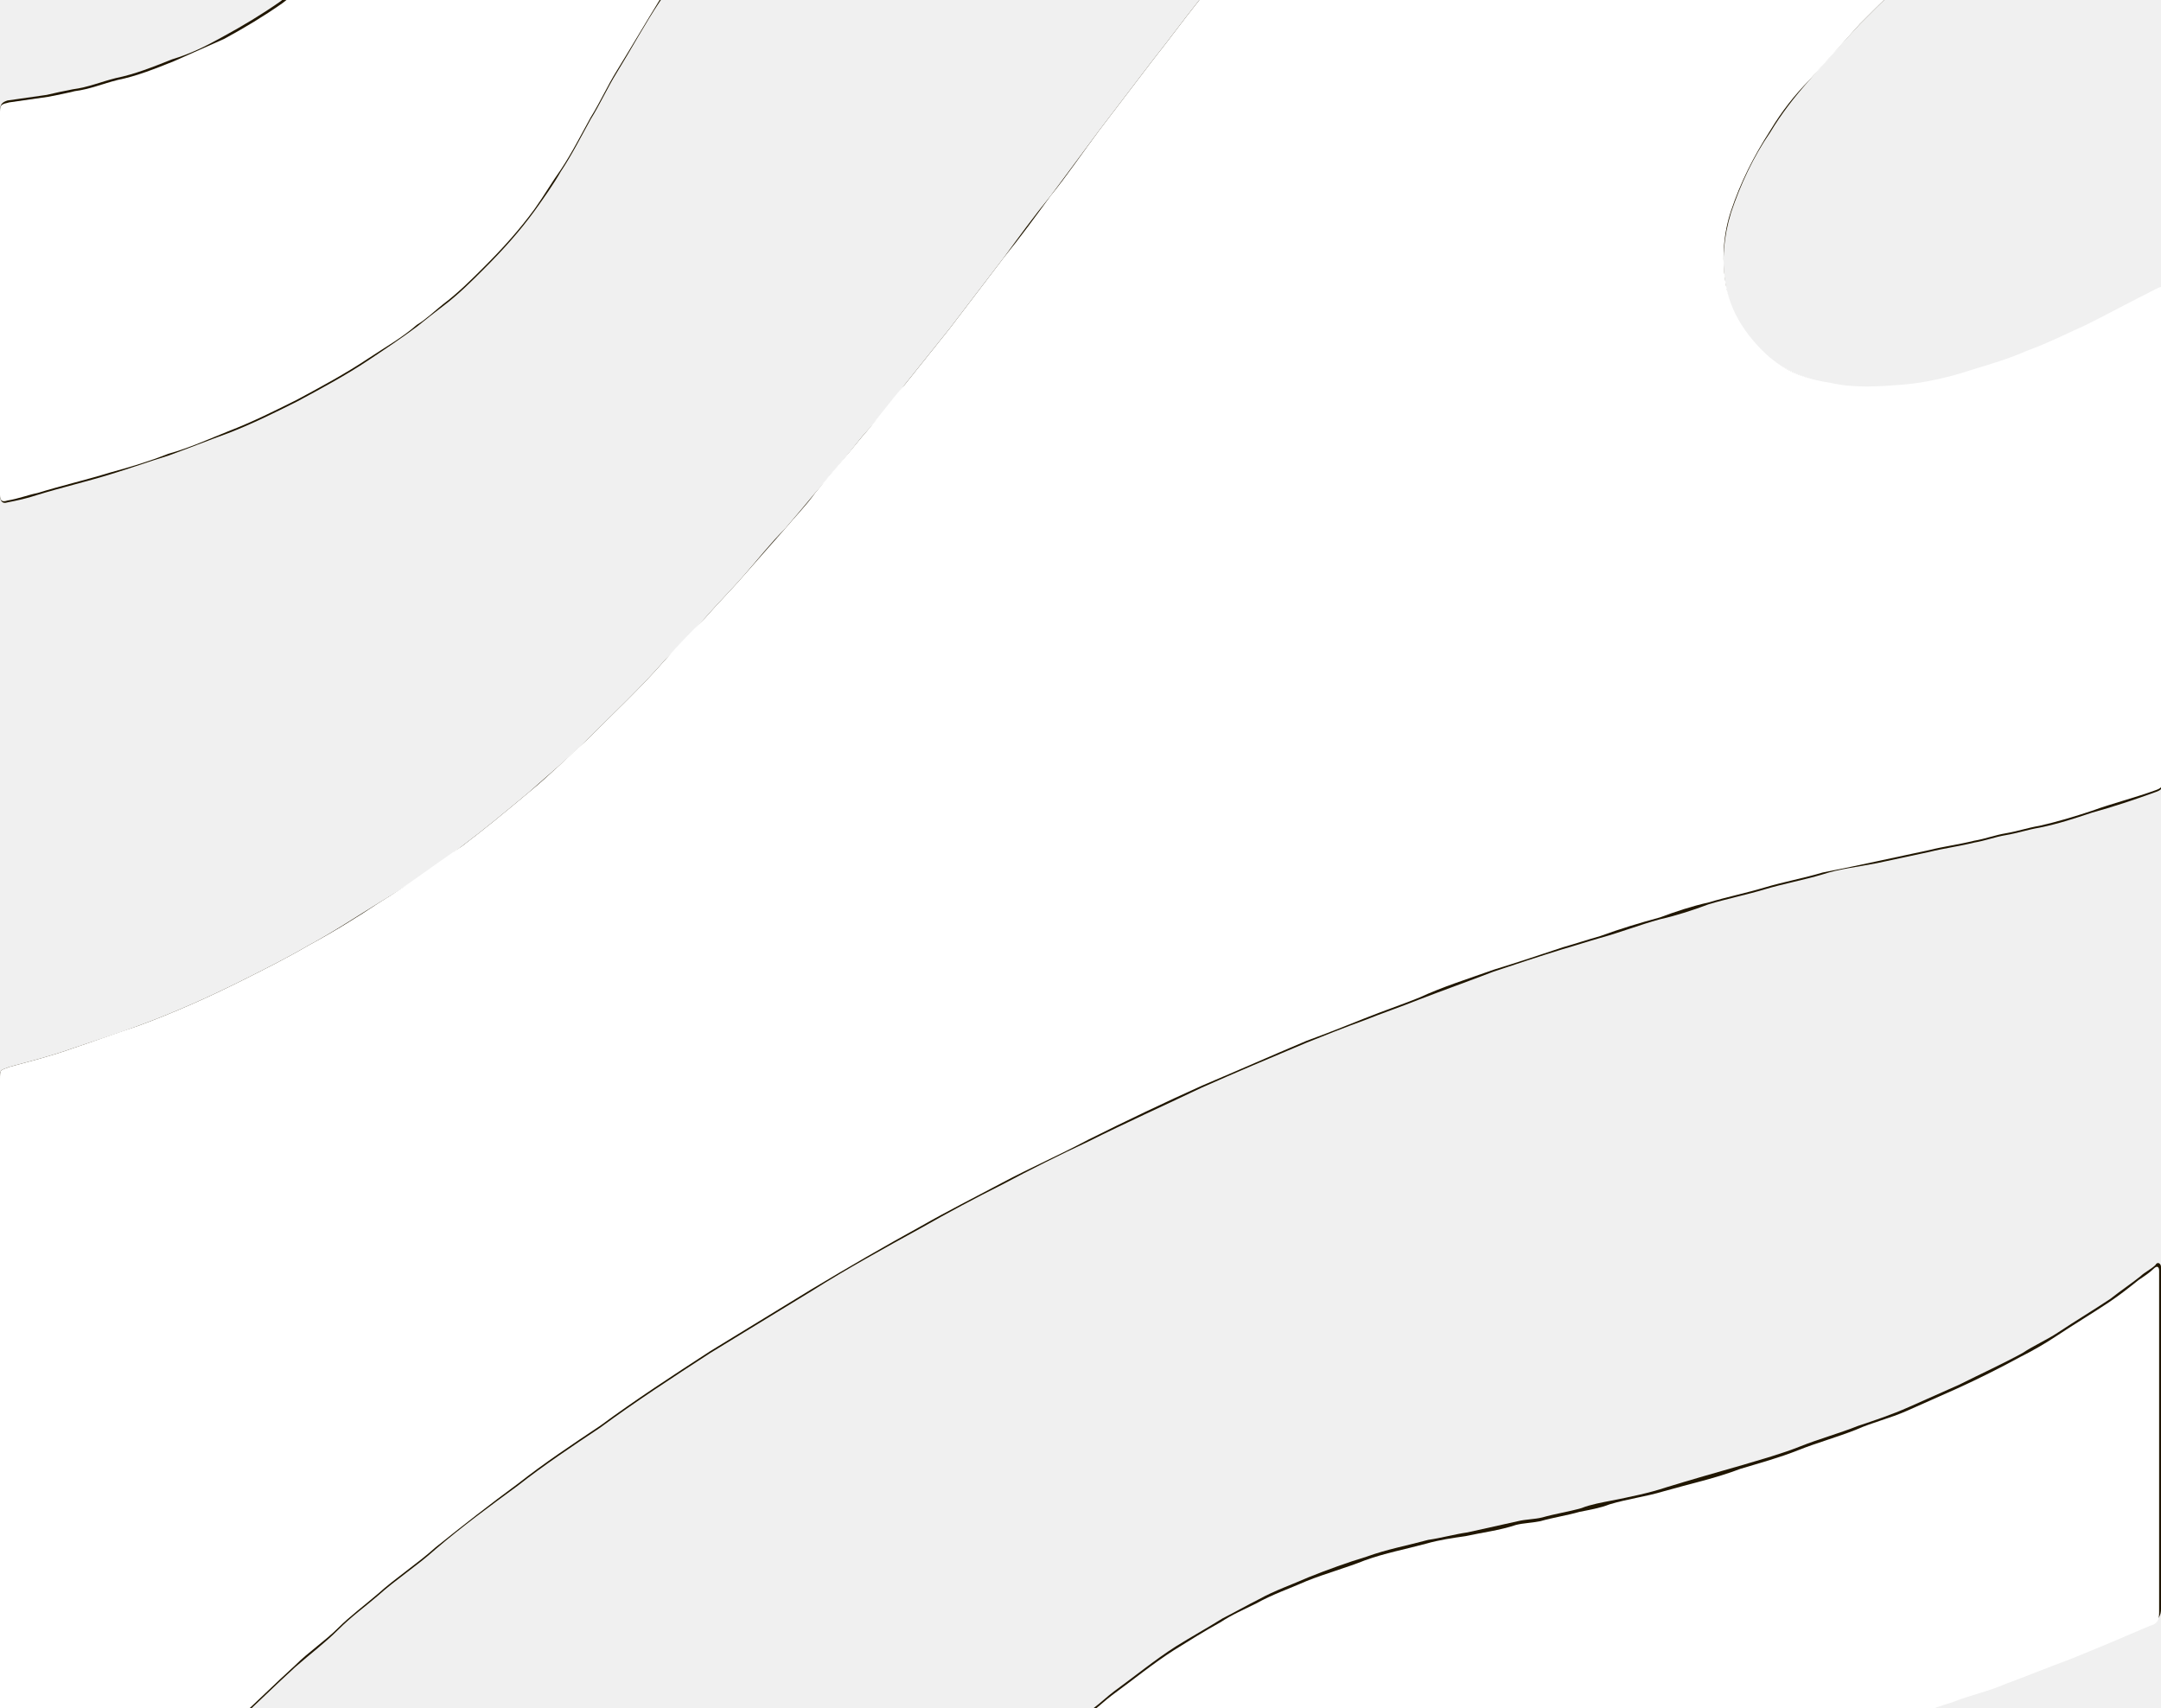
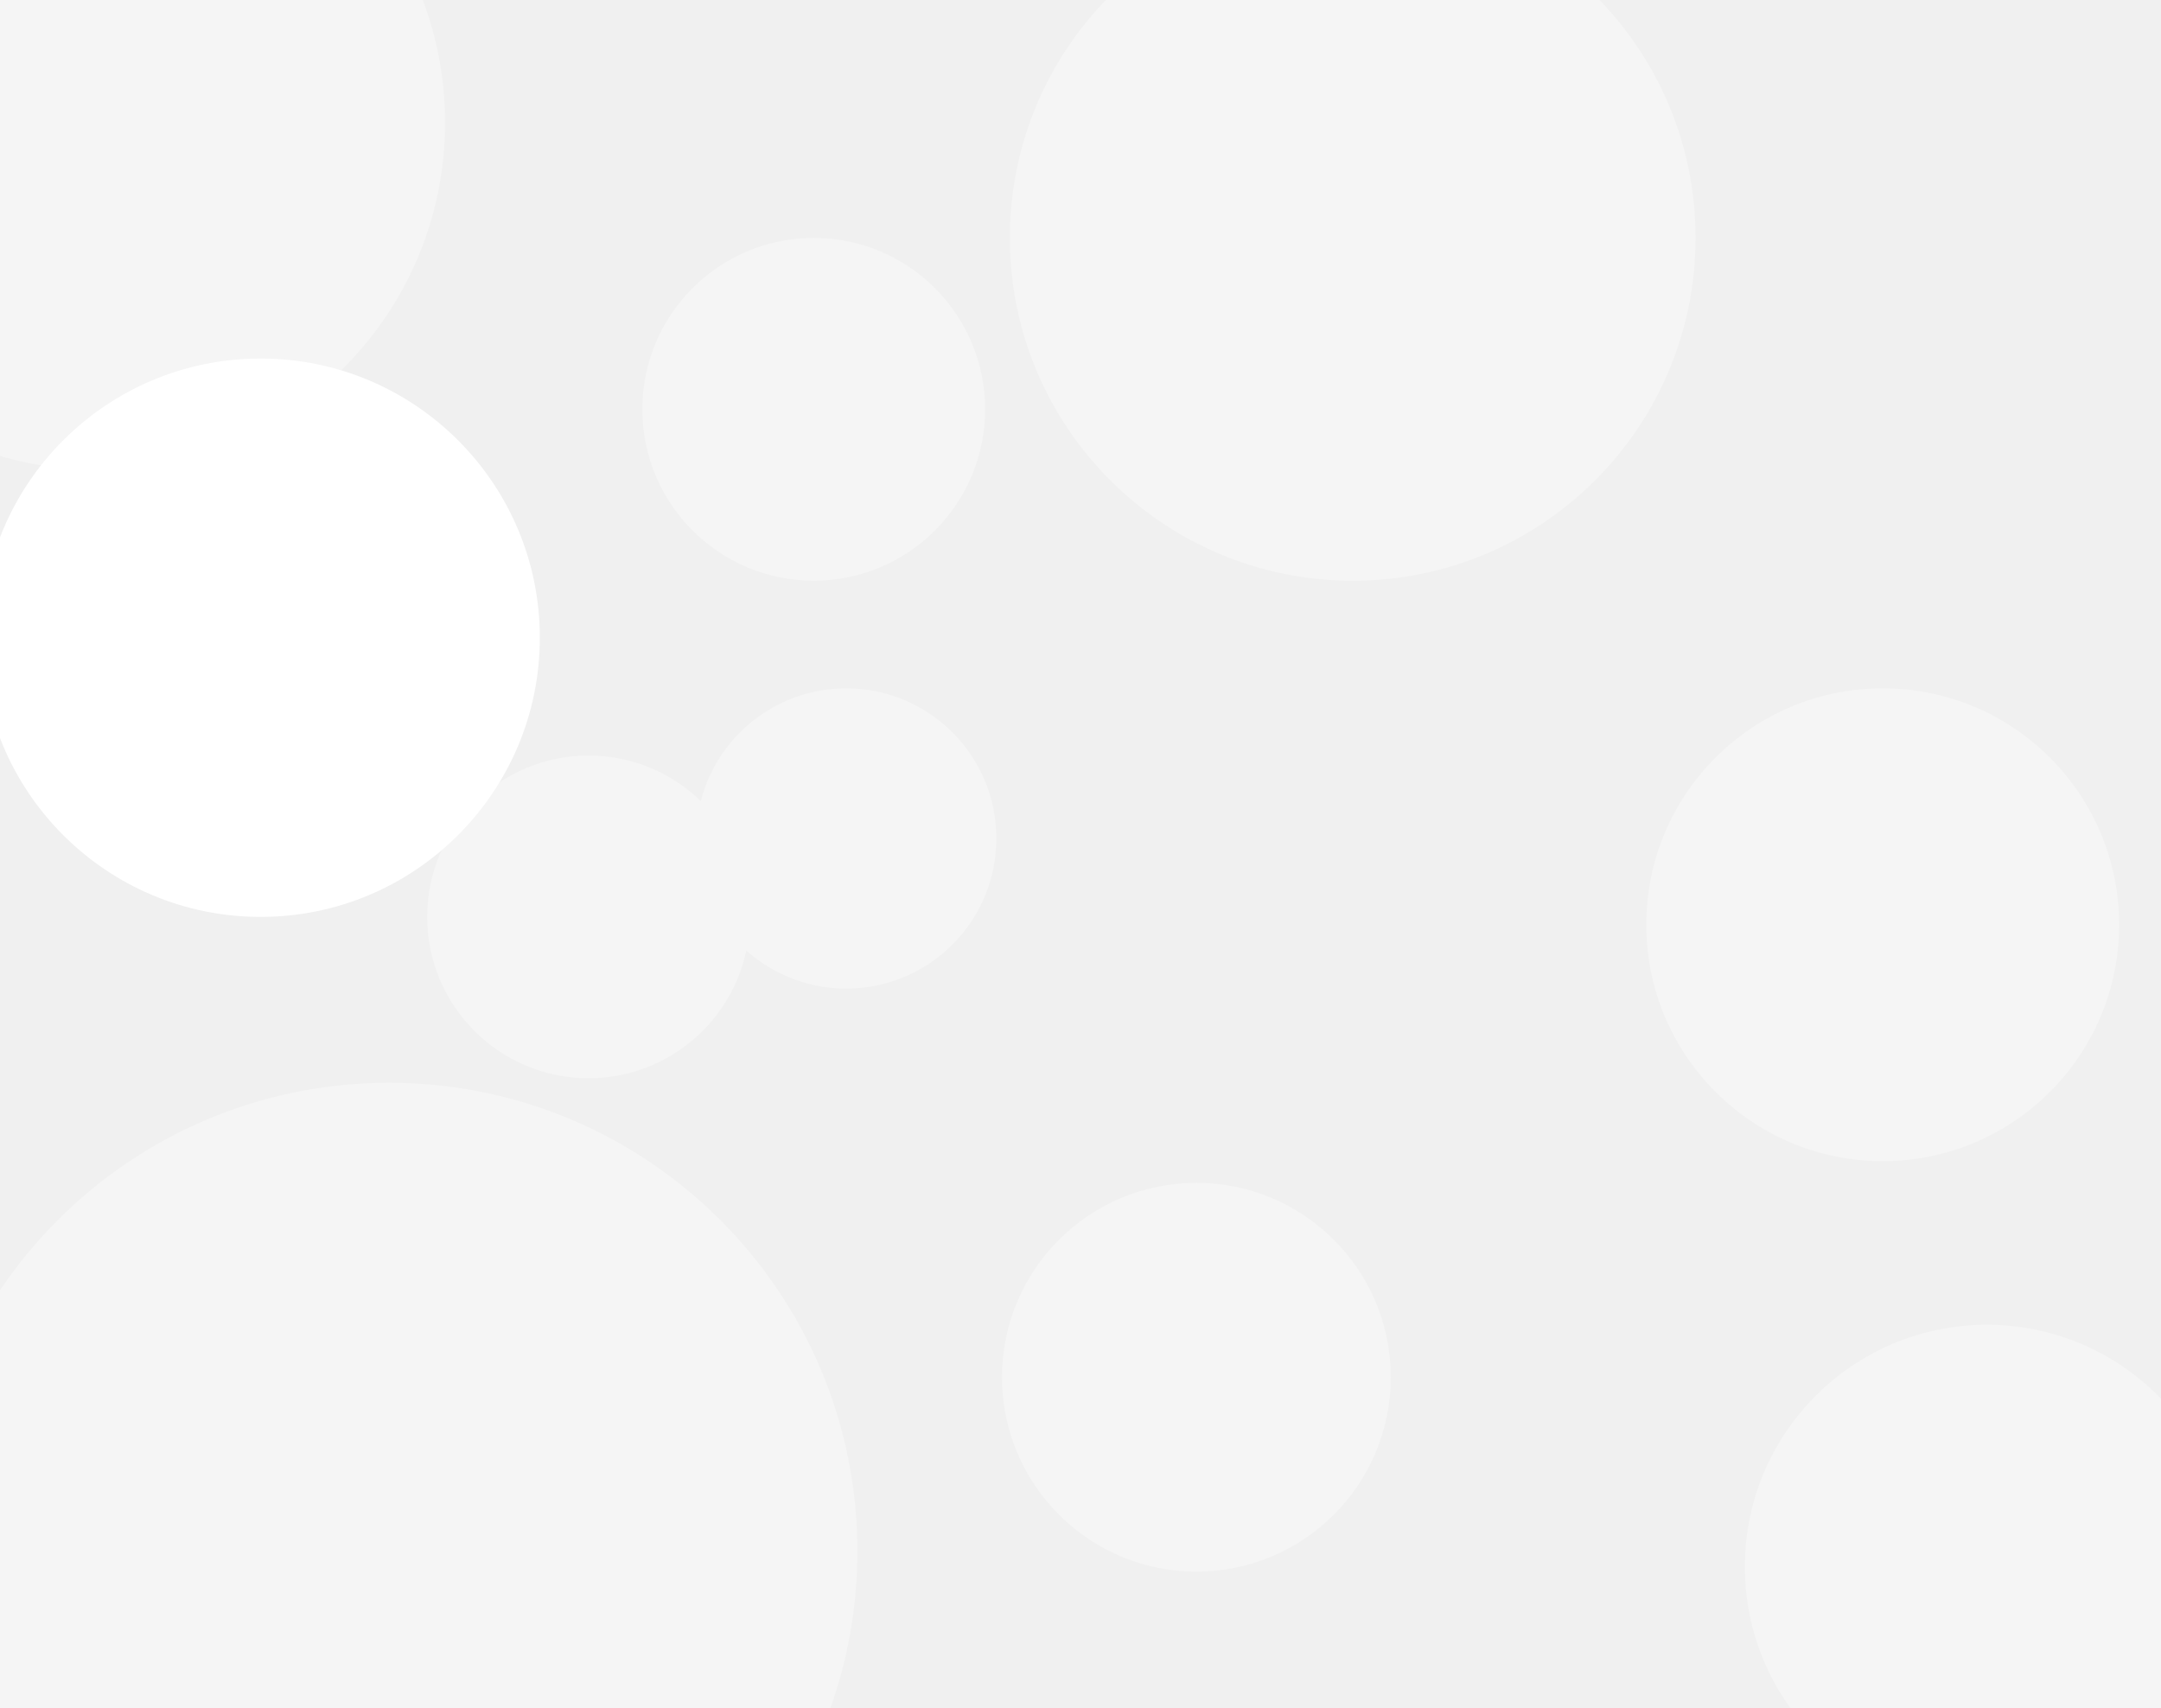
- <svg xmlns="http://www.w3.org/2000/svg" width="548" height="433" viewBox="0 0 548 433" fill="none">
-   <g clip-path="url(#clip0)">
-     <path d="M546.104 -56.526C545.156 -57 544.208 -57 543.259 -57C481.633 -57 420.007 -57 358.381 -57C357.907 -57 357.433 -57 356.958 -57C356.01 -57 355.536 -56.526 354.588 -56.052C349.374 -51.785 344.633 -46.571 339.893 -41.831C335.626 -38.038 331.834 -33.298 327.567 -29.031C325.197 -26.187 322.827 -23.343 320.457 -20.498C318.086 -17.654 315.716 -14.336 312.872 -11.017C310.028 -7.225 306.709 -3.433 303.865 0.36C300.073 5.1 296.28 10.315 292.488 15.055C287.747 21.218 283.481 26.907 278.74 33.069C274.474 38.758 270.682 43.972 266.415 49.661C262.149 54.875 258.356 60.09 254.564 65.305C249.824 71.467 245.557 77.156 240.817 83.318C237.024 88.059 233.232 92.799 229.439 97.54C226.121 102.28 222.329 106.547 218.536 110.813C214.744 115.554 210.952 120.294 206.685 125.035C204.315 127.879 201.945 130.723 199.1 134.042C195.308 137.834 191.99 142.1 188.671 145.893C185.353 149.685 182.035 153.003 178.716 156.796C175.398 160.588 172.08 163.907 168.761 167.225C162.599 174.336 155.488 180.972 148.851 187.609C144.111 192.349 138.896 196.616 134.156 200.882C128.467 205.623 122.779 210.363 117.09 214.63C110.453 219.844 103.343 224.585 96.232 228.851C90.069 232.644 84.381 236.436 78.218 239.754C72.529 243.073 66.841 245.917 61.152 248.761C52.619 253.028 44.087 256.82 35.08 260.138C29.865 262.035 24.177 263.931 18.488 265.827C13.273 267.723 7.585 269.145 2.37 270.567C0 271.516 0 271.042 0 273.886C0 345.467 0 417.048 0 488.63C0 489.104 0 489.578 0 490.052C0 491 0.474 491.474 1.422 491.474C3.318 491.474 5.215 491.474 7.111 491.474C8.533 491.474 9.481 491 10.429 489.578C12.799 486.734 15.169 483.415 18.014 480.571C21.806 476.305 25.599 472.512 28.917 468.246C32.709 463.979 36.502 459.713 40.294 455.92C46.457 449.284 53.093 443.121 59.73 436.958C64.945 432.218 69.685 427.477 74.9 422.737C78.692 419.419 82.484 416.574 85.803 413.256C89.121 409.938 92.439 407.567 95.758 404.723C100.498 400.457 105.713 397.138 110.453 392.872C117.09 387.183 124.201 381.969 131.311 376.754C137.948 371.54 145.059 366.799 152.17 362.059C161.176 355.422 170.657 349.259 180.138 343.097C188.671 337.882 197.204 332.668 205.737 327.453C214.744 321.765 224.225 316.55 233.706 311.336C240.343 307.543 247.453 303.751 254.09 300.433C261.201 296.64 268.785 292.848 275.896 289.529C285.377 284.789 294.858 280.522 304.813 275.782C313.346 271.99 322.353 268.197 331.36 264.405C336.1 262.509 340.841 260.612 346.055 258.716C350.796 256.82 355.062 255.398 359.803 253.502C365.965 251.131 372.602 248.761 378.765 246.391C384.453 244.495 390.142 242.599 396.304 240.702C399.623 239.754 402.467 238.806 405.785 237.858C411 236.436 415.74 234.54 420.955 233.118C425.221 232.17 429.488 230.747 433.28 229.325C438.021 227.903 442.761 226.955 447.502 225.533C452.242 224.111 457.457 223.163 462.197 221.74C466.464 220.318 471.204 219.844 475.945 218.896C480.211 217.948 484.952 217 489.218 216.052C493.01 215.104 496.803 214.63 500.595 213.682C503.439 213.208 505.81 212.26 508.654 211.785C511.498 211.311 514.343 210.363 517.187 209.889C521.927 208.941 526.194 207.519 530.46 206.097C535.675 204.675 541.363 202.779 546.578 200.882C548 200.408 548.474 199.934 548.474 198.512C548.474 157.27 548.474 116.502 548.474 75.26C548.474 73.363 548 72.889 546.578 73.837C540.889 77.156 535.201 80 529.038 82.844C524.298 85.215 519.083 87.585 513.868 89.481C509.602 91.377 504.862 92.799 500.121 94.222C494.432 96.118 488.744 97.066 482.581 98.014C476.419 98.488 470.256 98.962 464.093 97.54C457.457 96.118 451.768 93.747 447.028 89.481C441.813 84.74 438.495 79.052 437.547 71.941C436.599 66.253 437.073 60.09 438.969 53.927C441.339 46.817 444.657 39.706 448.924 33.543C451.768 28.803 455.086 24.536 458.879 20.27C463.145 15.055 467.412 10.789 471.678 6.048C477.367 0.36 483.055 -5.329 489.218 -10.543C493.01 -13.862 497.277 -17.654 501.069 -20.972C507.232 -26.187 513.869 -31.401 520.505 -36.616C526.668 -41.356 532.83 -46.097 538.993 -50.837C541.363 -52.734 543.734 -54.156 546.104 -56.526ZM295.806 491C317.612 491 339.419 491 360.751 491C362.173 491 363.595 490.526 364.543 489.104C365.491 487.682 366.439 486.734 367.388 485.785C372.128 481.045 376.868 476.779 382.557 472.986C387.298 469.668 392.038 466.823 397.253 464.453C401.993 462.083 406.734 460.187 411.948 457.817C414.792 456.868 417.637 455.446 420.481 454.498C425.221 453.076 429.962 451.18 434.702 449.758C437.547 448.81 440.391 447.862 443.235 446.913C446.554 445.965 450.346 445.017 453.664 444.069C458.879 442.647 464.093 441.225 469.308 439.329C473.574 437.907 477.367 436.958 481.633 435.536C486.374 434.114 491.114 432.692 495.381 430.796C500.121 429.374 504.388 427.952 509.128 426.055C514.343 424.159 520.031 422.263 525.246 419.893C531.882 417.048 538.993 414.204 545.63 411.36C547.526 410.886 548 409.464 548 408.042C548 379.599 548 351.156 548 322.713C548 322.239 548 321.765 548 321.291C548 320.343 547.052 319.868 546.578 320.817C545.63 321.765 543.734 322.713 542.785 323.661C540.415 325.557 537.571 327.453 535.201 329.349C530.934 332.194 526.194 335.038 521.927 337.882C519.083 339.779 515.765 341.201 512.92 343.097C507.706 345.941 502.491 348.311 496.803 351.156C492.536 353.052 488.27 354.948 484.003 356.844C479.737 358.74 475.471 360.163 471.204 361.585C466.464 363.481 461.249 364.903 456.509 366.799C451.768 368.695 446.554 370.118 441.813 371.54C435.176 373.436 428.54 375.332 422.377 377.228C418.111 378.65 413.37 379.599 408.63 380.547C406.259 381.021 403.415 381.495 401.045 382.443C397.727 383.391 394.408 383.865 391.09 384.813C389.194 385.287 386.823 385.287 384.927 385.761C380.661 386.709 376.394 387.657 372.128 388.606C368.81 389.08 365.491 390.028 362.173 390.502C356.958 391.924 351.744 392.872 346.529 394.768C341.789 396.19 336.574 398.086 331.834 399.983C327.567 401.879 323.301 403.301 319.035 405.671C316.19 407.093 312.872 408.99 310.028 410.412C306.235 412.782 301.969 415.152 298.176 417.522C292.962 420.841 287.747 425.107 282.533 428.9C280.637 430.322 279.215 431.744 277.318 433.166C274.474 435.536 271.63 437.907 269.259 440.277C265.467 444.069 261.675 447.862 257.882 452.128C253.616 456.868 249.349 462.083 245.083 466.823C242.239 470.616 239.394 474.408 236.55 478.201C234.18 481.519 231.81 484.837 229.439 488.63C228.965 489.578 229.439 490.052 230.388 490.052C230.862 490.052 231.336 490.052 231.81 490.052C252.668 491 274.474 491 295.806 491ZM0 76.682C0 92.799 0 109.391 0 125.509C0 126.931 0.474 127.879 1.896 127.405C4.266 126.931 6.637 126.457 9.481 125.509C15.644 123.612 21.806 122.19 27.969 120.294C32.709 118.872 37.924 116.976 42.664 115.554C47.879 113.657 52.619 111.761 57.834 109.865C63.996 107.495 69.685 104.651 75.374 101.806C81.536 98.488 87.699 95.169 93.388 91.377C97.654 88.533 101.92 85.689 105.713 82.844C108.083 80.948 110.453 79.052 112.349 77.63C116.142 74.785 119.46 71.467 122.779 68.149C127.519 63.408 131.785 58.668 135.578 53.453C137.948 50.135 140.318 46.817 142.215 43.498C145.059 39.232 147.429 34.491 149.799 30.225C152.17 26.433 154.066 22.166 156.436 18.374C160.228 12.211 163.547 6.048 167.339 0.36C171.131 -5.329 174.924 -11.017 178.716 -17.18C181.561 -21.446 184.405 -25.713 187.723 -29.505C190.567 -33.298 193.412 -36.616 196.256 -40.408C200.522 -45.149 204.789 -49.889 209.055 -54.63C209.529 -55.104 210.003 -55.578 210.003 -56.052C209.529 -57 208.581 -57 208.107 -57C185.353 -57 162.599 -57 139.844 -57C138.896 -57 137.948 -57 137 -56.526C135.104 -55.104 133.208 -53.682 131.311 -52.26C127.993 -49.415 124.201 -46.571 120.882 -44.201C118.038 -41.831 115.668 -39.934 112.824 -37.564C108.083 -33.298 103.343 -29.031 98.602 -24.765C93.388 -20.024 88.647 -14.81 83.433 -10.069C79.64 -6.277 75.374 -2.958 71.107 0.36C66.367 3.678 61.626 6.522 56.412 9.367C52.145 11.737 48.353 13.633 43.612 15.055C38.872 16.952 34.132 18.848 29.391 19.796C25.599 20.744 22.28 22.166 18.488 22.64C16.118 23.114 13.747 23.588 11.851 24.062C8.533 24.536 5.215 25.01 1.896 25.484C0.474 25.959 0 26.433 0 28.329C0 44.446 0 60.564 0 76.682Z" fill="#201600" />
-     <path d="M546.104 -56.526C543.734 -54.156 541.363 -52.734 538.993 -50.837C532.83 -46.097 526.668 -41.356 520.505 -36.616C513.869 -31.401 507.706 -26.187 501.069 -20.972C496.803 -17.654 493.01 -13.862 489.218 -10.543C483.055 -5.329 477.367 0.36 471.678 6.048C467.412 10.789 463.145 15.529 458.879 20.27C455.086 24.062 451.768 28.329 448.924 33.069C444.657 39.706 441.339 46.343 438.969 53.453C437.073 59.142 436.599 65.305 437.547 71.467C438.495 78.104 441.813 83.792 447.028 89.007C451.768 93.747 457.457 96.118 464.093 97.066C470.256 98.488 476.419 98.014 482.581 97.54C488.27 97.066 494.432 95.644 500.121 93.747C504.862 92.325 509.602 90.903 513.868 89.007C519.083 87.111 523.823 84.74 529.038 82.37C534.727 79.526 540.889 76.208 546.578 73.363C548.474 72.415 548.474 72.415 548.474 74.785C548.474 116.028 548.474 156.796 548.474 198.038C548.474 199.46 548 199.934 546.578 200.408C541.363 202.305 535.675 203.727 530.46 205.623C526.194 207.045 521.453 208.467 517.187 209.415C514.343 209.889 511.498 210.837 508.654 211.311C505.81 211.785 503.439 212.734 500.595 213.208C496.803 214.156 493.01 214.63 489.218 215.578C484.952 216.526 480.211 217.474 475.945 218.422C471.678 219.37 466.938 220.318 462.197 221.266C457.457 222.689 452.242 223.637 447.502 225.059C442.761 226.481 438.021 227.429 433.28 228.851C429.014 229.799 424.747 231.221 420.955 232.644C415.74 234.066 411 235.488 405.785 237.384C402.467 238.332 399.623 239.28 396.304 240.228C390.616 242.125 384.927 244.021 378.765 245.917C372.128 248.287 365.965 250.183 359.803 253.028C355.062 254.924 350.796 256.346 346.055 258.242C341.315 260.138 336.574 262.035 331.36 263.931C322.353 267.723 313.82 271.516 304.813 275.308C295.332 279.574 285.377 284.315 275.896 289.055C268.785 292.848 261.201 296.166 254.09 299.959C246.979 303.751 240.343 307.069 233.706 310.862C224.225 316.076 215.218 321.291 205.737 326.979C197.204 332.194 188.671 337.408 180.138 342.623C170.657 348.785 161.176 354.948 152.17 361.585C145.059 366.325 137.948 371.066 131.311 376.28C124.201 381.495 117.564 386.709 110.453 392.398C105.713 396.664 100.498 399.983 95.758 404.249C92.439 407.093 88.647 409.938 85.803 412.782C82.484 416.1 78.218 418.945 74.9 422.263C69.685 427.003 64.945 431.744 59.73 436.484C53.093 442.647 46.931 449.284 40.294 455.446C36.502 459.713 32.235 463.505 28.917 467.772C25.599 472.038 21.806 475.831 18.014 480.097C15.644 482.941 12.799 486.26 10.429 489.104C9.481 490.526 8.533 491 7.111 491C5.215 491 3.318 491 1.422 491C0.474 491 0 490.526 0 489.578C0 489.104 0 488.63 0 488.156C0 417.048 0 345.467 0 273.886C0 271.042 0 271.516 2.37 270.567C7.585 269.145 13.273 267.723 18.488 265.827C24.177 263.931 29.391 262.035 35.08 260.138C44.087 256.82 52.619 253.028 61.152 248.761C66.841 245.917 72.529 243.073 78.218 239.754C84.381 236.436 90.543 232.644 96.232 228.851C103.343 224.585 109.979 219.37 117.09 214.63C122.779 210.363 128.467 205.623 134.156 200.882C139.37 196.616 144.111 191.875 148.851 187.609C155.488 180.972 162.599 174.336 168.761 167.225C172.08 163.433 175.398 160.114 178.716 156.796C182.035 153.003 185.353 149.685 188.671 145.893C191.99 142.1 195.782 137.834 199.1 134.042C201.471 131.197 204.315 128.353 206.685 125.035C210.477 120.294 214.744 115.554 218.536 110.813C222.329 106.547 225.647 101.806 229.439 97.54C233.232 92.799 237.024 88.059 240.817 83.318C245.557 77.156 249.824 71.467 254.564 65.305C258.83 60.09 262.623 54.875 266.415 49.661C270.682 44.446 274.474 38.758 278.74 33.069C283.481 26.907 287.747 21.218 292.488 15.055C296.28 10.315 300.073 5.1 303.865 0.36C306.709 -3.433 310.028 -7.225 312.872 -11.017C315.242 -14.336 317.612 -17.18 320.457 -20.498C322.827 -23.343 325.197 -26.187 327.567 -29.031C331.834 -33.298 335.626 -38.038 339.893 -41.83C344.633 -46.571 349.374 -51.311 354.588 -56.052C355.062 -56.526 356.01 -57 356.958 -57C357.433 -57 357.907 -57 358.381 -57C420.007 -57 481.633 -57 543.259 -57C544.208 -57 545.156 -57 546.104 -56.526Z" fill="white" />
-     <path d="M295.806 491C274.474 491 252.668 491 231.336 491C230.862 491 230.388 491 229.914 491C228.965 491 228.491 490.526 228.965 489.578C231.336 485.786 233.706 482.467 236.076 479.149C238.92 475.357 241.291 471.564 244.609 467.772C248.875 462.557 253.142 457.817 257.408 453.076C261.201 448.81 264.993 445.017 268.785 441.225C271.156 438.855 274 436.485 276.844 434.114C278.741 432.692 280.163 431.27 282.059 429.848C287.273 426.055 292.488 421.789 297.702 418.471C301.495 416.101 305.287 413.73 309.554 411.36C312.398 409.464 315.716 408.042 318.561 406.62C322.827 404.249 327.093 402.827 331.36 400.931C336.1 399.035 341.315 397.613 346.055 395.716C351.27 393.82 356.484 392.872 361.699 391.45C365.017 390.502 368.336 390.028 371.654 389.554C375.92 388.606 380.187 388.132 384.453 386.709C386.35 386.235 388.246 386.235 390.616 385.761C393.934 384.813 397.253 384.339 400.571 383.391C402.941 382.917 405.785 382.443 408.156 381.495C412.896 380.073 417.163 379.599 421.903 378.177C428.54 376.28 435.176 374.858 441.339 372.488C446.08 371.066 451.294 369.644 456.035 367.748C460.775 365.851 465.99 364.429 470.73 362.533C474.997 360.637 479.263 359.689 483.529 357.793C487.796 355.896 492.062 354 496.329 352.104C501.543 349.734 507.232 346.889 512.446 344.045C515.291 342.623 518.609 340.727 521.453 338.831C525.72 335.986 530.46 333.142 534.727 330.298C537.571 328.401 539.941 326.505 542.311 324.609C543.734 323.661 545.156 322.713 546.104 321.765C547.052 320.817 547.526 321.291 547.526 322.239C547.526 322.713 547.526 323.187 547.526 323.661C547.526 352.104 547.526 380.547 547.526 408.99C547.526 410.886 547.052 411.834 545.156 412.308C538.519 415.152 531.882 417.997 524.772 420.841C519.557 422.737 513.869 425.107 508.654 427.004C504.388 428.9 499.647 429.848 494.907 431.744C490.166 433.166 485.426 435.062 481.159 436.485C476.893 437.907 473.1 438.855 468.834 440.277C463.619 441.699 458.405 443.121 453.19 445.017C449.872 445.966 446.08 446.914 442.761 447.862C439.917 448.81 437.073 449.758 434.228 450.706C429.488 452.128 424.747 453.55 420.007 455.447C417.163 456.395 414.318 457.817 411.474 458.765C406.734 460.661 401.519 462.557 396.779 465.402C391.564 467.772 386.824 470.616 382.083 473.934C376.869 477.727 371.654 481.993 366.914 486.734C365.965 487.682 364.543 488.63 364.069 490.052C363.121 491.474 362.173 491.948 360.277 491.948C339.419 491 317.612 491 295.806 491Z" fill="white" />
-     <path d="M0 76.682C0 60.564 0 44.446 0 28.329C0 26.433 0.474 26.433 2.37 25.959C5.689 25.484 9.007 25.01 12.325 24.536C14.695 24.062 17.066 23.588 18.962 23.114C22.754 22.64 26.073 21.218 29.865 20.27C34.605 19.322 39.346 17.426 44.087 15.529C48.353 13.633 52.619 11.737 56.886 9.841C62.1 6.997 66.841 4.152 71.581 0.834C75.848 -2.484 80.114 -5.803 83.907 -9.595C89.121 -14.336 93.862 -19.55 99.076 -24.291C103.817 -28.557 108.557 -32.824 113.298 -37.09C115.668 -39.46 118.512 -41.356 121.356 -43.727C124.675 -46.571 127.993 -49.415 131.311 -52.26C133.208 -53.682 135.104 -55.104 137 -56.526C137.948 -57 138.896 -57 139.844 -57C162.599 -57 185.353 -57 208.107 -57C208.581 -57 209.529 -57 210.003 -56.526C210.477 -56.052 209.529 -55.578 209.055 -55.104C204.315 -50.837 200.048 -46.097 196.256 -40.882C193.412 -37.564 190.567 -33.772 187.723 -29.979C184.405 -26.187 181.561 -21.92 178.716 -17.654C174.924 -11.965 171.131 -6.277 167.339 -0.114C163.547 6.048 160.228 11.737 156.436 17.9C154.066 21.692 152.17 25.959 149.799 29.751C147.429 34.017 145.059 38.758 142.215 43.024C139.844 46.343 137.948 49.661 135.578 52.979C131.785 58.194 127.519 62.934 122.779 67.675C119.46 70.993 116.142 74.311 112.349 77.156C109.979 79.052 108.083 80.948 105.713 82.37C101.92 85.689 97.654 88.059 93.388 90.903C87.699 94.695 81.536 98.014 75.374 101.332C69.685 104.176 63.996 107.021 57.834 109.391C53.093 111.287 47.879 113.657 42.664 115.08C37.924 116.976 33.183 118.398 27.969 119.82C21.806 121.716 15.644 123.138 9.481 125.035C7.111 125.509 4.74 126.457 1.896 126.931C0.474 127.405 0 126.931 0 125.509C0 108.917 0 92.799 0 76.682Z" fill="white" />
+ <svg xmlns="http://www.w3.org/2000/svg" version="1.1" id="Layer_1" x="0px" y="0px" viewBox="0 0 548 433" style="enable-background:new 0 0 548 433;" xml:space="preserve">
+   <style type="text/css">
+ 	.st0{opacity:0.31;fill:#FFFFFF;}
+ 	.st1{opacity:0.31;}
+ 	.st2{fill:#FFFFFF;}
+ </style>
+   <circle class="st0" cx="24.78" cy="31.09" r="88.09" />
+   <g class="st1">
+     <circle class="st2" cx="343.03" cy="60.33" r="86.95" />
+     <circle class="st2" cx="214.59" cy="212.63" r="38.08" />
+     <circle class="st2" cx="206.35" cy="103.8" r="43.47" />
+     <circle class="st2" cx="477.43" cy="234.51" r="59.96" />
+     <circle class="st2" cx="303.39" cy="349.26" r="49.3" />
+     <circle class="st2" cx="503.85" cy="397.33" r="61.38" />
+     <circle class="st2" cx="98.66" cy="393.35" r="118.77" />
+     <circle class="st2" cx="149.24" cy="232.52" r="40.92" />
  </g>
-   <defs>
-     <clipPath id="clip0">
-       <rect width="548" height="548" fill="white" transform="translate(0 -57)" />
-     </clipPath>
-   </defs>
+   <circle class="st2" cx="66.09" cy="161.72" r="70.8" />
</svg>
